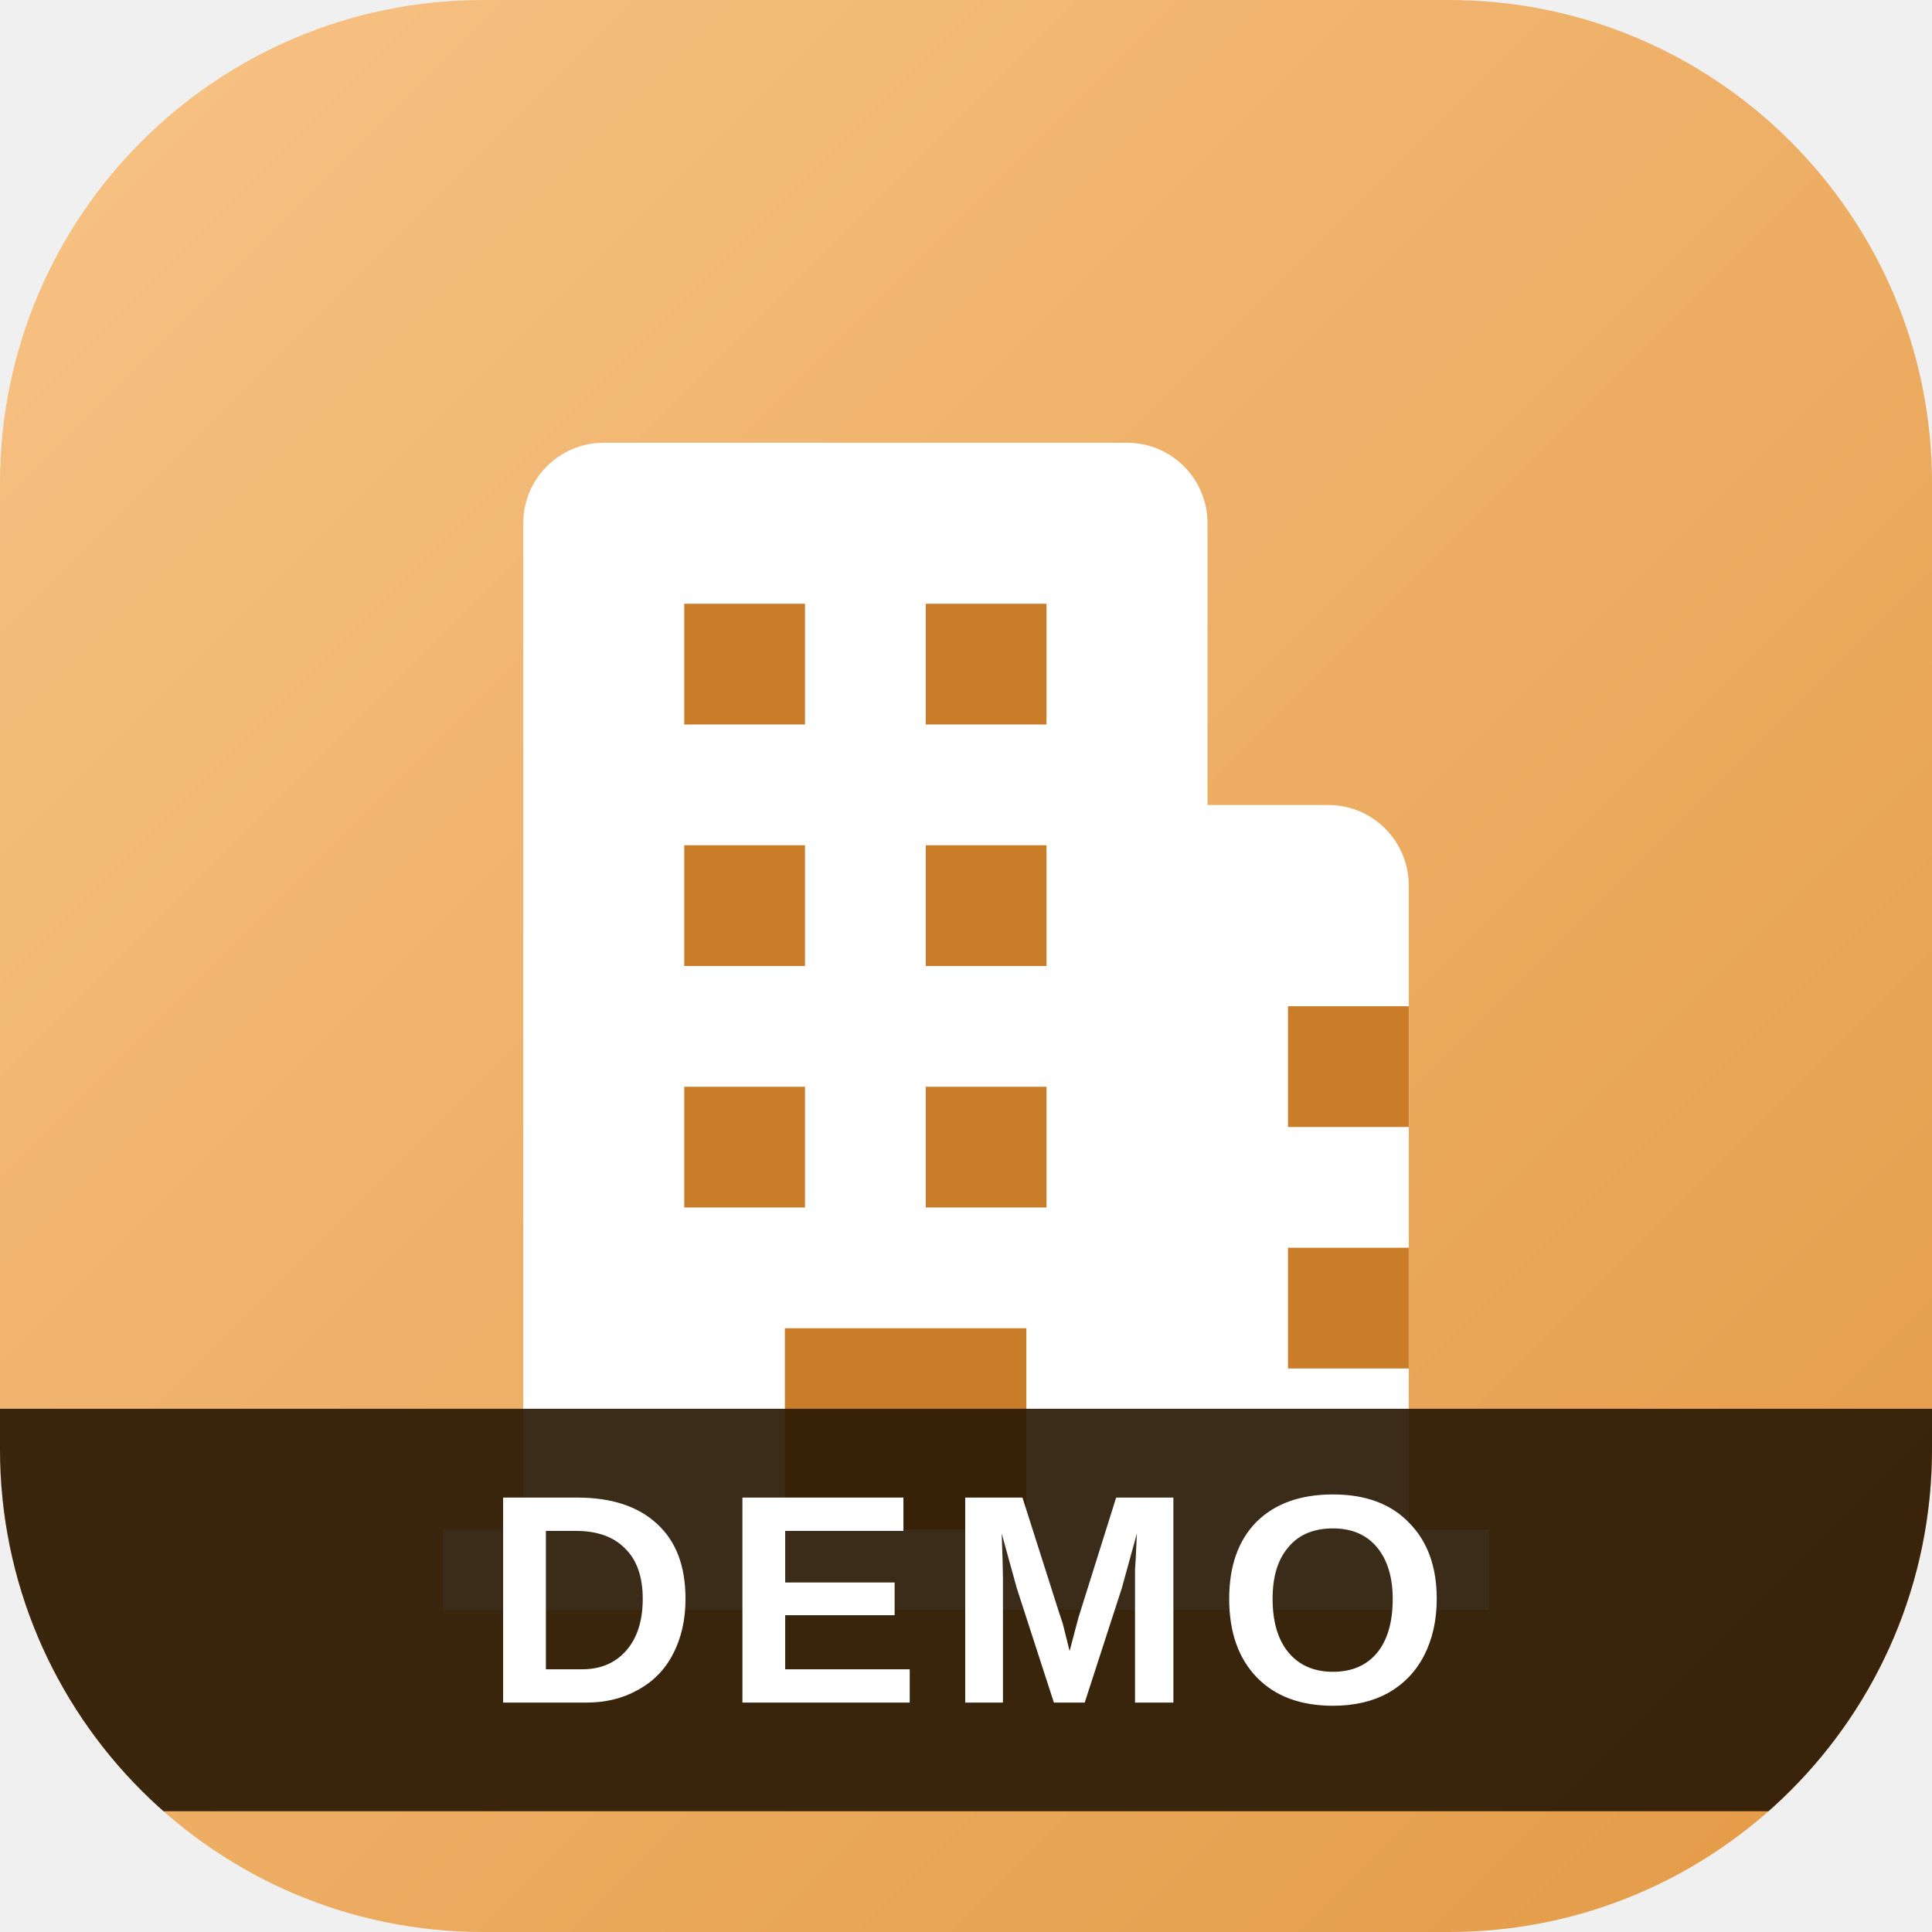
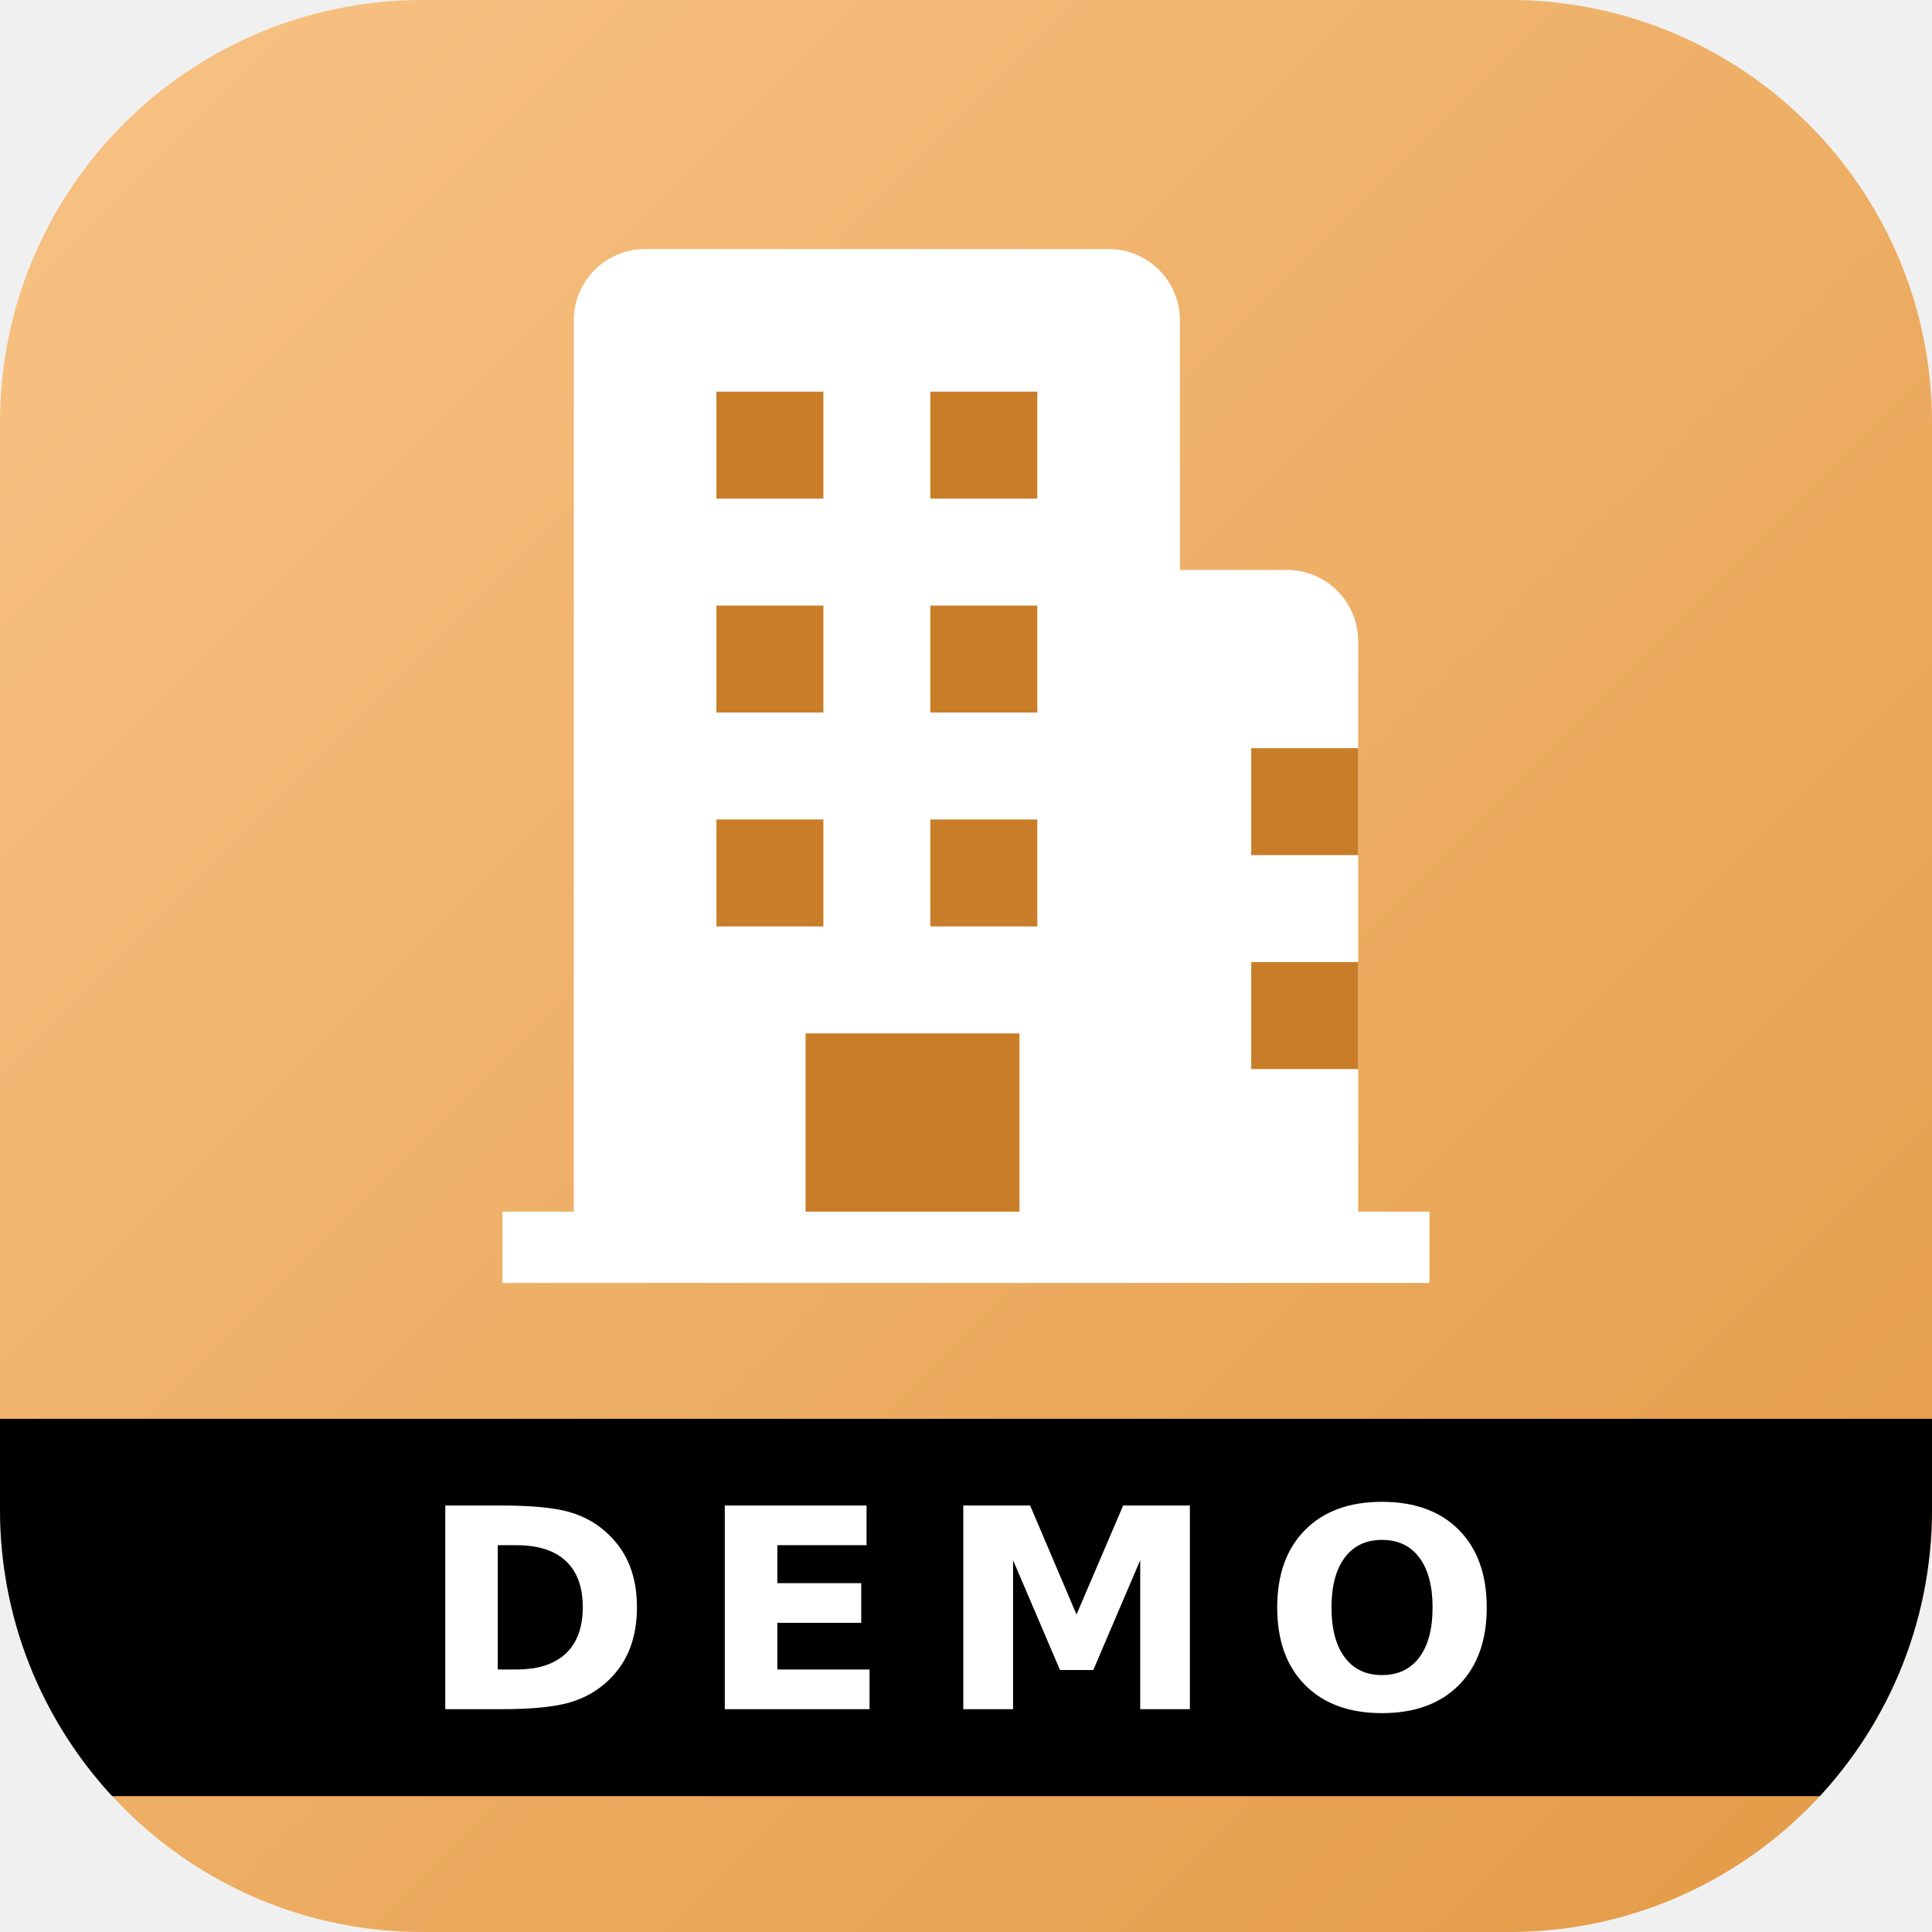
- <svg xmlns="http://www.w3.org/2000/svg" viewBox="0 0 48 48">
+ <svg xmlns="http://www.w3.org/2000/svg" viewBox="0 0 512 512" width="512" height="512">
  <defs>
    <linearGradient id="g" x1="0" y1="0" x2="1" y2="1">
      <stop offset="0" stop-color="#f8c386" />
      <stop offset="1" stop-color="#e39a45" />
    </linearGradient>
+     <clipPath id="c">
+       <rect width="512" height="512" rx="112" />
+     </clipPath>
  </defs>
-   <rect width="48" height="48" rx="12" fill="url(#g)" />
-   <path fill="#fff" d="M13 38V13a2 2 0 0 1 2-2h13a2 2 0 0 1 2 2v7h3a2 2 0 0 1 2 2v16h2v2H11v-2z" />
-   <g fill="#c97d28">
-     <rect x="17" y="15" width="3" height="3" />
-     <rect x="23" y="15" width="3" height="3" />
-     <rect x="17" y="21" width="3" height="3" />
-     <rect x="23" y="21" width="3" height="3" />
-     <rect x="17" y="27" width="3" height="3" />
-     <rect x="23" y="27" width="3" height="3" />
-     <rect x="32" y="25" width="3" height="3" />
-     <rect x="32" y="31" width="3" height="3" />
-     <rect x="19.5" y="33" width="6" height="5" />
-   </g>
-   <clipPath id="c">
-     <rect width="48" height="48" rx="12" />
-   </clipPath>
  <g clip-path="url(#c)">
-     <rect x="0" y="35" width="48" height="10" fill="#2b1a06" fill-opacity=".92" />
-     <text x="24.0" y="42.3" text-anchor="middle" font-family="system-ui,Segoe UI,Arial,sans-serif" font-weight="800" font-size="7.4" letter-spacing=".6" fill="#fff">DEMO</text>
+     <rect width="512" height="512" fill="url(#g)" />
+     <g transform="translate(29.2414 -37.931) scale(9.44828)">
+       <path fill="#fff" d="M13 38V13a2 2 0 0 1 2-2h13a2 2 0 0 1 2 2v7h3a2 2 0 0 1 2 2v16h2v2H11v-2z" />
+       <g fill="#c97d28">
+         <rect x="17" y="15" width="3" height="3" />
+         <rect x="23" y="15" width="3" height="3" />
+         <rect x="17" y="21" width="3" height="3" />
+         <rect x="23" y="21" width="3" height="3" />
+         <rect x="17" y="27" width="3" height="3" />
+         <rect x="23" y="27" width="3" height="3" />
+         <rect x="32" y="25" width="3" height="3" />
+         <rect x="32" y="31" width="3" height="3" />
+         <rect x="19.5" y="33" width="6" height="5" />
+       </g>
+     </g>
+     <rect x="0" y="376" width="512" height="100" fill="#000" />
+     <path fill="#fff" d="M131.919 409.496V442.431H136.908Q145.44 442.431 149.941 438.201Q154.442 433.972 154.442 425.91Q154.442 417.884 149.959 413.69Q145.476 409.496 136.908 409.496ZM118 398.976H132.678Q144.97 398.976 150.989 400.73Q157.008 402.483 161.311 406.677Q165.107 410.328 166.95 415.1Q168.794 419.872 168.794 425.91Q168.794 432.019 166.95 436.81Q165.107 441.6 161.311 445.251Q156.972 449.445 150.899 451.198Q144.825 452.952 132.678 452.952H118Z M192.08 398.976H229.643V409.496H205.999V419.547H228.233V430.067H205.999V442.431H230.438V452.952H192.08Z M255.279 398.976H272.994L285.286 427.862L297.65 398.976H315.328V452.952H302.169V413.473L289.732 442.576H280.911L268.475 413.473V452.952H255.279Z M366.235 408.087Q359.872 408.087 356.365 412.786Q352.859 417.486 352.859 426.018Q352.859 434.514 356.365 439.214Q359.872 443.913 366.235 443.913Q372.634 443.913 376.141 439.214Q379.648 434.514 379.648 426.018Q379.648 417.486 376.141 412.786Q372.634 408.087 366.235 408.087ZM366.235 398Q379.25 398 386.625 405.447Q394 412.895 394 426.018Q394 439.105 386.625 446.553Q379.25 454 366.235 454Q353.256 454 345.863 446.553Q338.47 439.105 338.47 426.018Q338.47 412.895 345.863 405.447Q353.256 398 366.235 398Z" />
  </g>
</svg>
